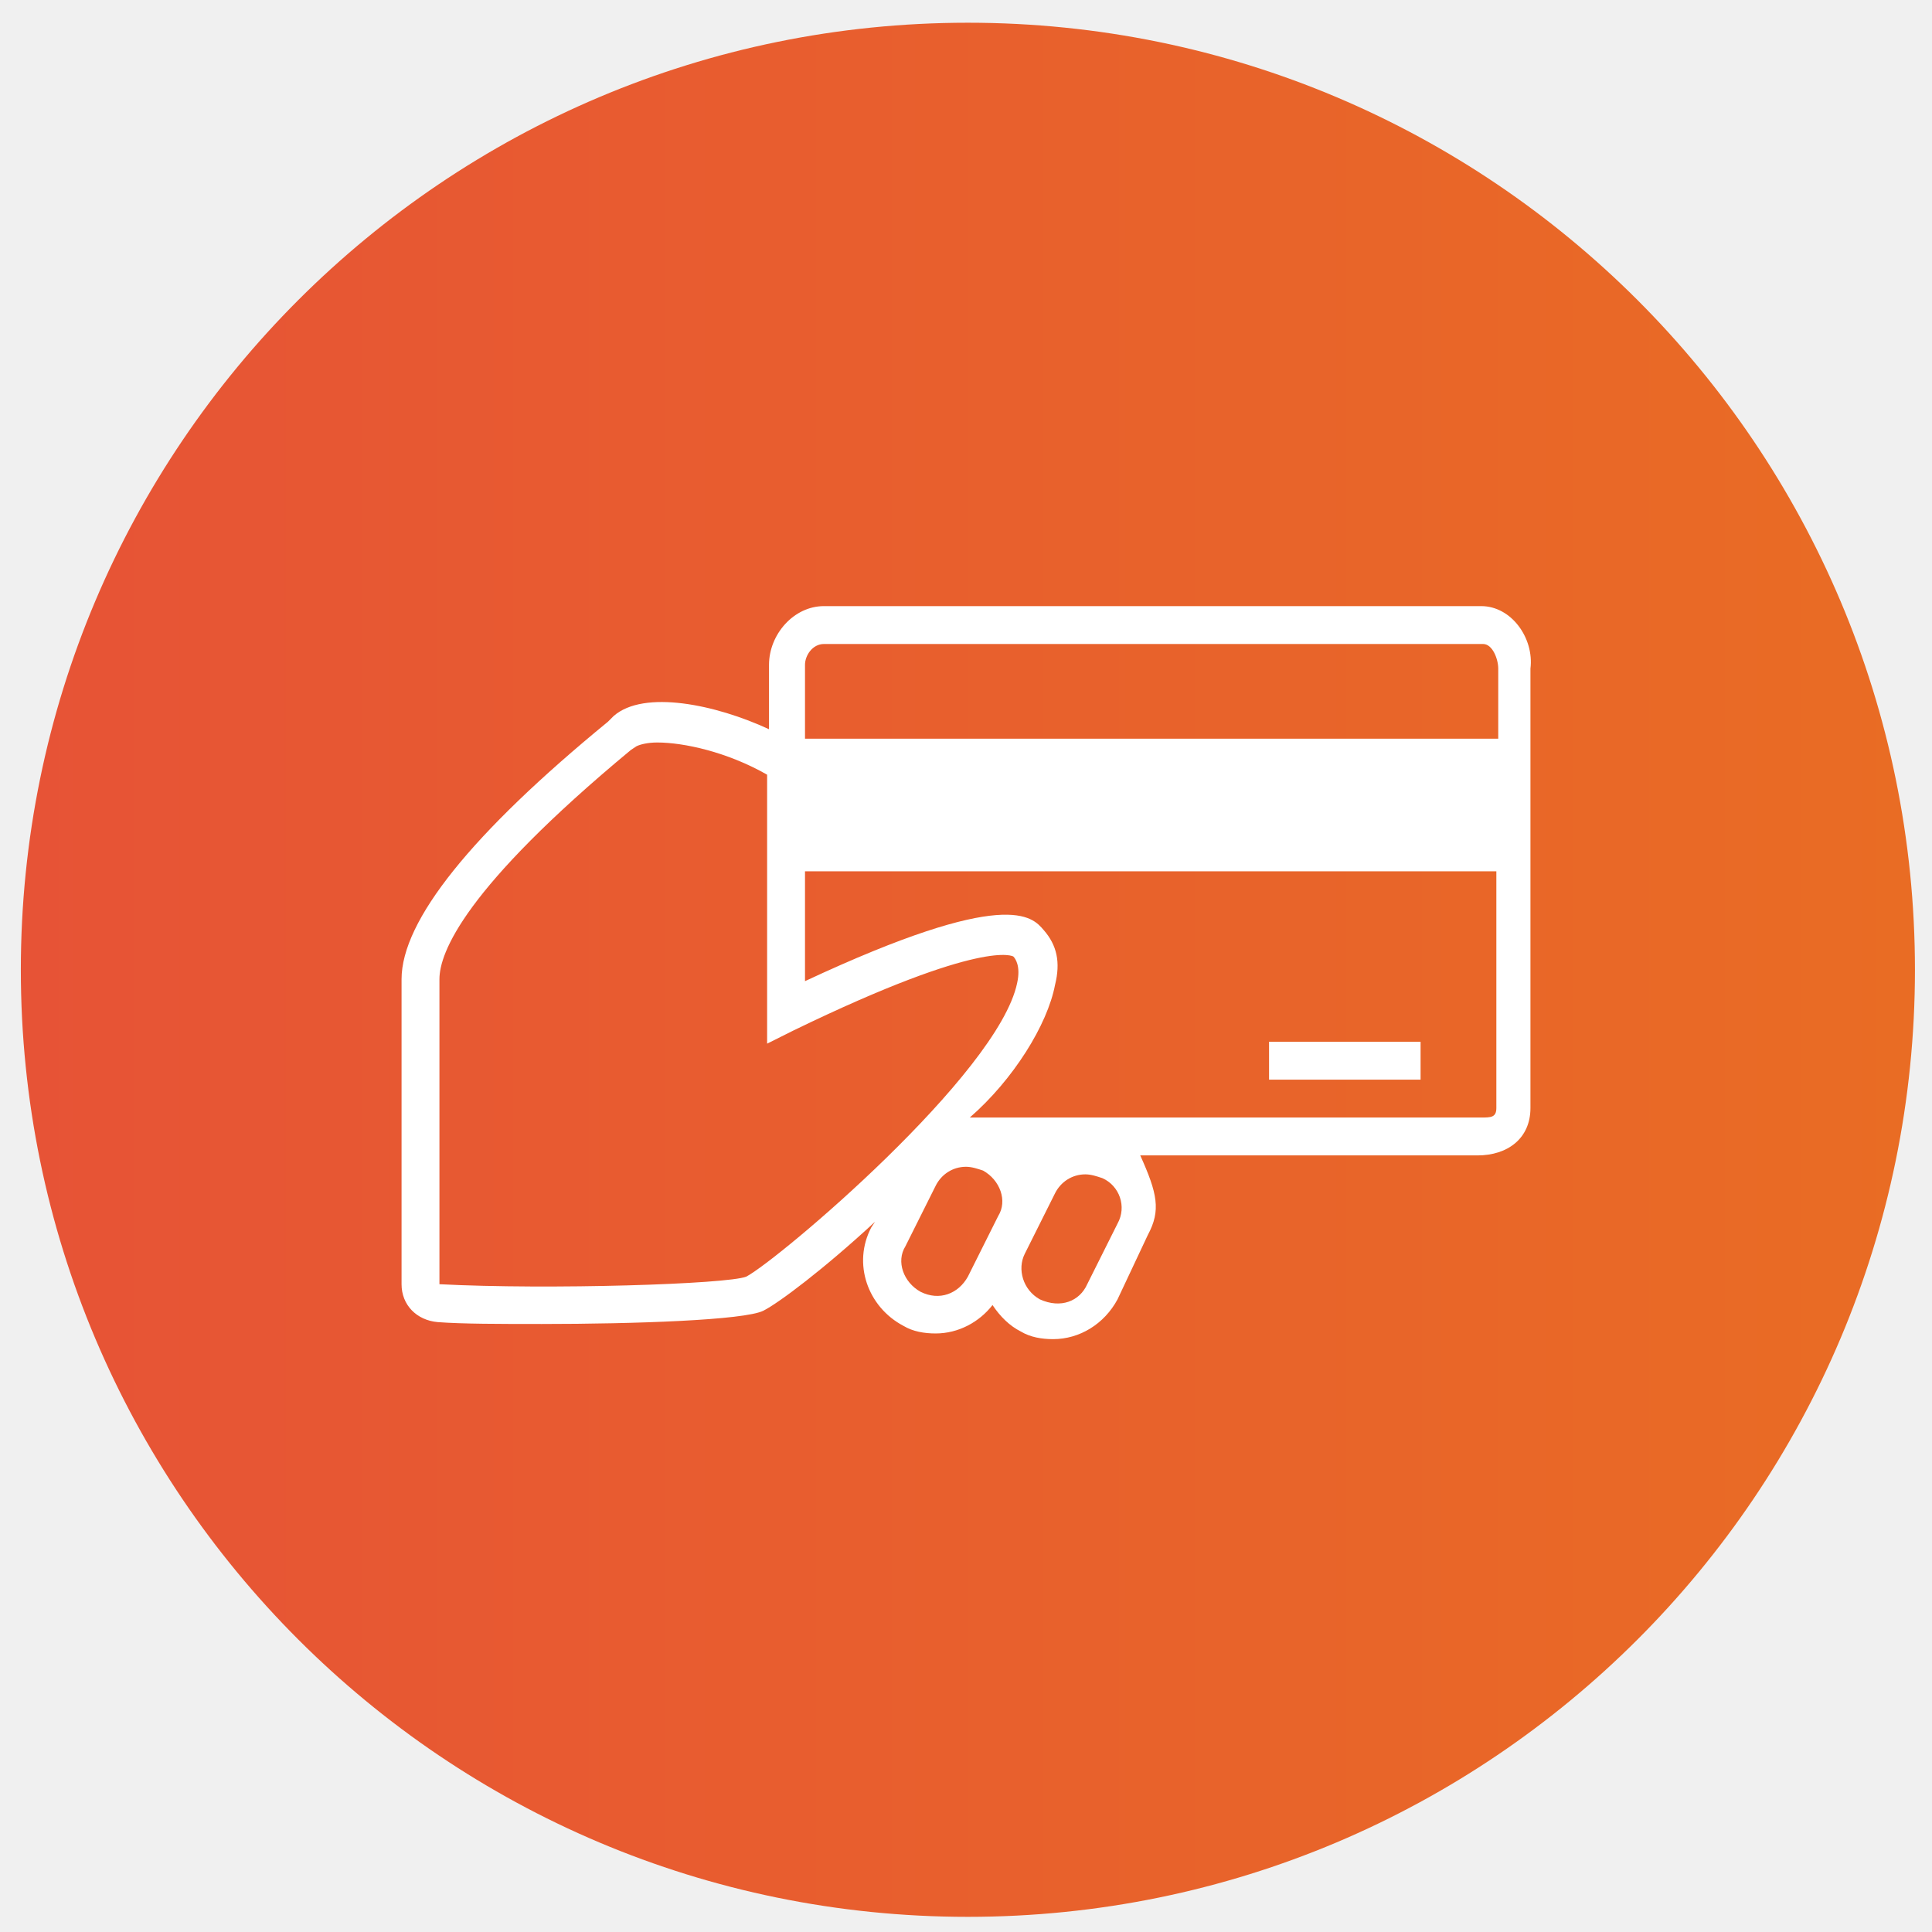
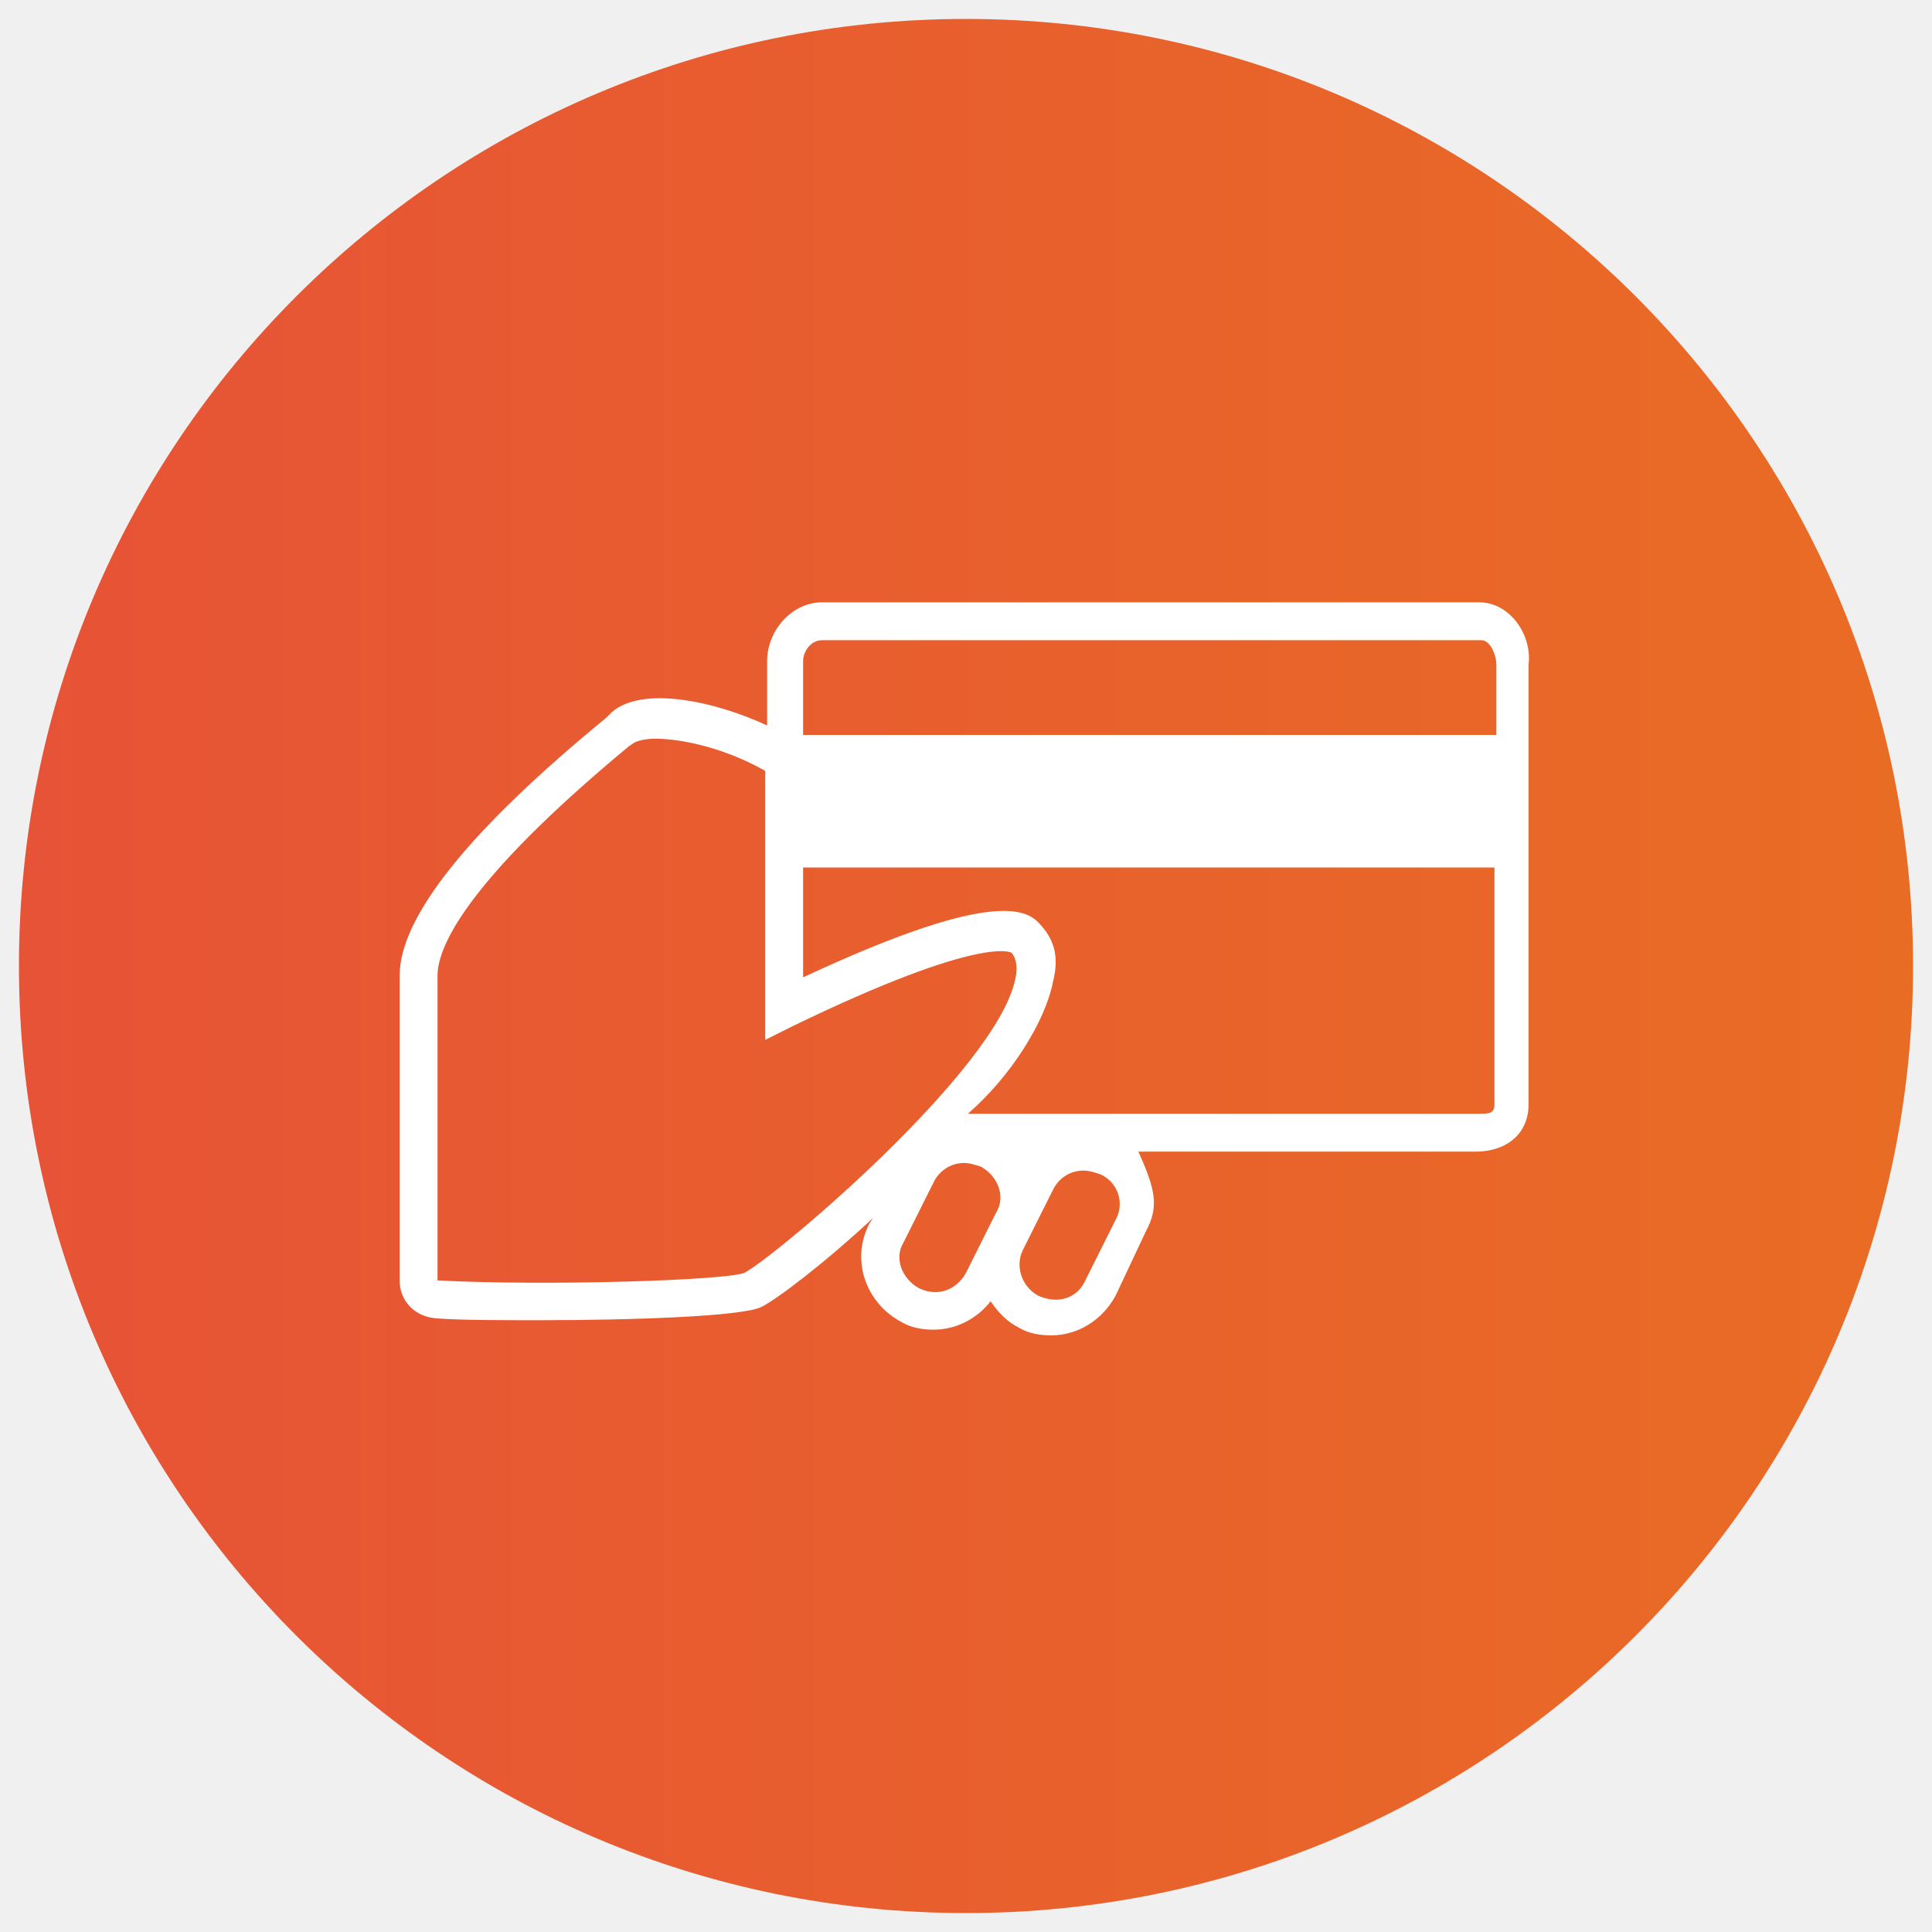
<svg xmlns="http://www.w3.org/2000/svg" version="1.1" id="Layer_1" x="0px" y="0px" viewBox="0 0 102 102" enable-background="new 0 0 102 102" xml:space="preserve">
-   <linearGradient id="SVGID_1_" gradientUnits="userSpaceOnUse" x1="1.081" y1="51.158" x2="101.081" y2="51.158">
+   <linearGradient id="SVGID_1_" gradientUnits="userSpaceOnUse" x1="1" y1="51" x2="101" y2="51" gradientTransform="matrix(1 0 0 -1 0 102)">
    <stop offset="0" style="stop-color:#E75336" />
    <stop offset="1" style="stop-color:#E96C24" />
  </linearGradient>
-   <circle fill="url(#SVGID_1_)" cx="51.1" cy="51.2" r="50" />
+   <circle fill="url(#SVGID_1_)" cx="51" cy="51" r="50" />
  <g>
-     <path fill="#FFFFFF" d="M78.2,32H43.5c-1.6,0-2.9,1.5-2.9,3.1l0,3.4c-2.8-1.3-6.6-2.1-8.2-0.7l-0.3,0.3   C24.9,44,21.2,48.6,21.2,51.7l0,1.8c0,4.3,0,11.5,0,14.3c0,1.1,0.8,1.9,1.9,2c1.3,0.1,3.3,0.1,5.5,0.1c4.9,0,10.7-0.2,11.7-0.7   c0.8-0.4,3.2-2.2,5.9-4.7L46,64.8c-1,1.9-0.2,4.2,1.7,5.2c0.5,0.3,1.1,0.4,1.7,0.4c1.2,0,2.3-0.6,3-1.5c0.4,0.6,0.9,1.1,1.5,1.4   c0.5,0.3,1.1,0.4,1.7,0.4c1.4,0,2.7-0.8,3.4-2.1l1.6-3.4c0.7-1.3,0.5-2.2-0.4-4.2h17.8c1.6,0,2.8-0.9,2.8-2.5V35.3   C81,33.7,79.8,32,78.2,32z M43.5,34h34.8c0.5,0,0.8,0.8,0.8,1.3V39H42.5l0-3.9C42.5,34.6,42.9,34,43.5,34z M39.4,67.4   c-1,0.4-10.4,0.7-16.2,0.4c0-2.8,0-10,0-14.3l0-1.8c0-1.4,1.3-4.8,10.1-12.1l0.3-0.2c0.2-0.1,0.6-0.2,1.1-0.2   c1.4,0,3.7,0.5,5.8,1.7l0,14.2l1.4-0.7c10.1-4.9,11.6-3.9,11.6-3.9c0,0,0,0,0,0c0.1,0.1,0.4,0.5,0.2,1.4   C52.7,56.7,41.1,66.5,39.4,67.4z M48.6,68.2c-0.9-0.5-1.3-1.6-0.8-2.4l1.6-3.2c0.3-0.6,0.9-1,1.6-1c0.3,0,0.6,0.1,0.9,0.2   c0.9,0.5,1.3,1.6,0.8,2.4l-1.6,3.2C50.6,68.3,49.6,68.7,48.6,68.2z M59,64.6l-1.6,3.2c-0.4,0.9-1.4,1.3-2.5,0.8   c-0.9-0.5-1.2-1.6-0.8-2.4l1.6-3.2c0.3-0.6,0.9-1,1.6-1c0.3,0,0.6,0.1,0.9,0.2C59.1,62.6,59.5,63.7,59,64.6z M78.2,59h-27   c2.3-2,4.1-4.9,4.5-7c0.3-1.2,0.1-2.1-0.6-2.9c-0.6-0.7-1.9-2.3-12.6,2.7l0-5.8H79v12.5C79,59,78.7,59,78.2,59z" />
-     <rect x="67" y="55" fill="#FFFFFF" width="8" height="2" />
+     <path fill="#FFFFFF" d="M78.1,31.8H43.4c-1.6,0-2.9,1.5-2.9,3.1v3.4c-2.8-1.3-6.6-2.1-8.2-0.7L32,37.9   c-7.2,5.9-10.9,10.5-10.9,13.6v1.8c0,4.3,0,11.5,0,14.3c0,1.1,0.8,1.9,1.9,2c1.3,0.1,3.3,0.1,5.5,0.1c4.9,0,10.7-0.2,11.7-0.7   c0.8-0.4,3.2-2.2,5.9-4.7l-0.2,0.3c-1,1.9-0.2,4.2,1.7,5.2c0.5,0.3,1.1,0.4,1.7,0.4c1.2,0,2.3-0.6,3-1.5c0.4,0.6,0.9,1.1,1.5,1.4   c0.5,0.3,1.1,0.4,1.7,0.4c1.4,0,2.7-0.8,3.4-2.1l1.6-3.4c0.7-1.3,0.5-2.2-0.4-4.2h17.8c1.6,0,2.8-0.9,2.8-2.5V35.1   C80.9,33.5,79.7,31.8,78.1,31.8z M43.4,33.8h34.8c0.5,0,0.8,0.8,0.8,1.3v3.7H42.4v-3.9C42.4,34.4,42.8,33.8,43.4,33.8z M39.3,67.2   c-1,0.4-10.4,0.7-16.2,0.4c0-2.8,0-10,0-14.3v-1.8c0-1.4,1.3-4.8,10.1-12.1l0.3-0.2c0.2-0.1,0.6-0.2,1.1-0.2c1.4,0,3.7,0.5,5.8,1.7   v14.2l1.4-0.7c10.1-4.9,11.6-3.9,11.6-3.9l0,0c0.1,0.1,0.4,0.5,0.2,1.4C52.6,56.5,41,66.3,39.3,67.2z M48.5,68   c-0.9-0.5-1.3-1.6-0.8-2.4l1.6-3.2c0.3-0.6,0.9-1,1.6-1c0.3,0,0.6,0.1,0.9,0.2c0.9,0.5,1.3,1.6,0.8,2.4L51,67.2   C50.5,68.1,49.5,68.5,48.5,68z M58.9,64.4l-1.6,3.2c-0.4,0.9-1.4,1.3-2.5,0.8c-0.9-0.5-1.2-1.6-0.8-2.4l1.6-3.2   c0.3-0.6,0.9-1,1.6-1c0.3,0,0.6,0.1,0.9,0.2C59,62.4,59.4,63.5,58.9,64.4z M78.1,58.8h-27c2.3-2,4.1-4.9,4.5-7   c0.3-1.2,0.1-2.1-0.6-2.9c-0.6-0.7-1.9-2.3-12.6,2.7v-5.8h36.5v12.5C78.9,58.8,78.6,58.8,78.1,58.8z" />
  </g>
</svg>
